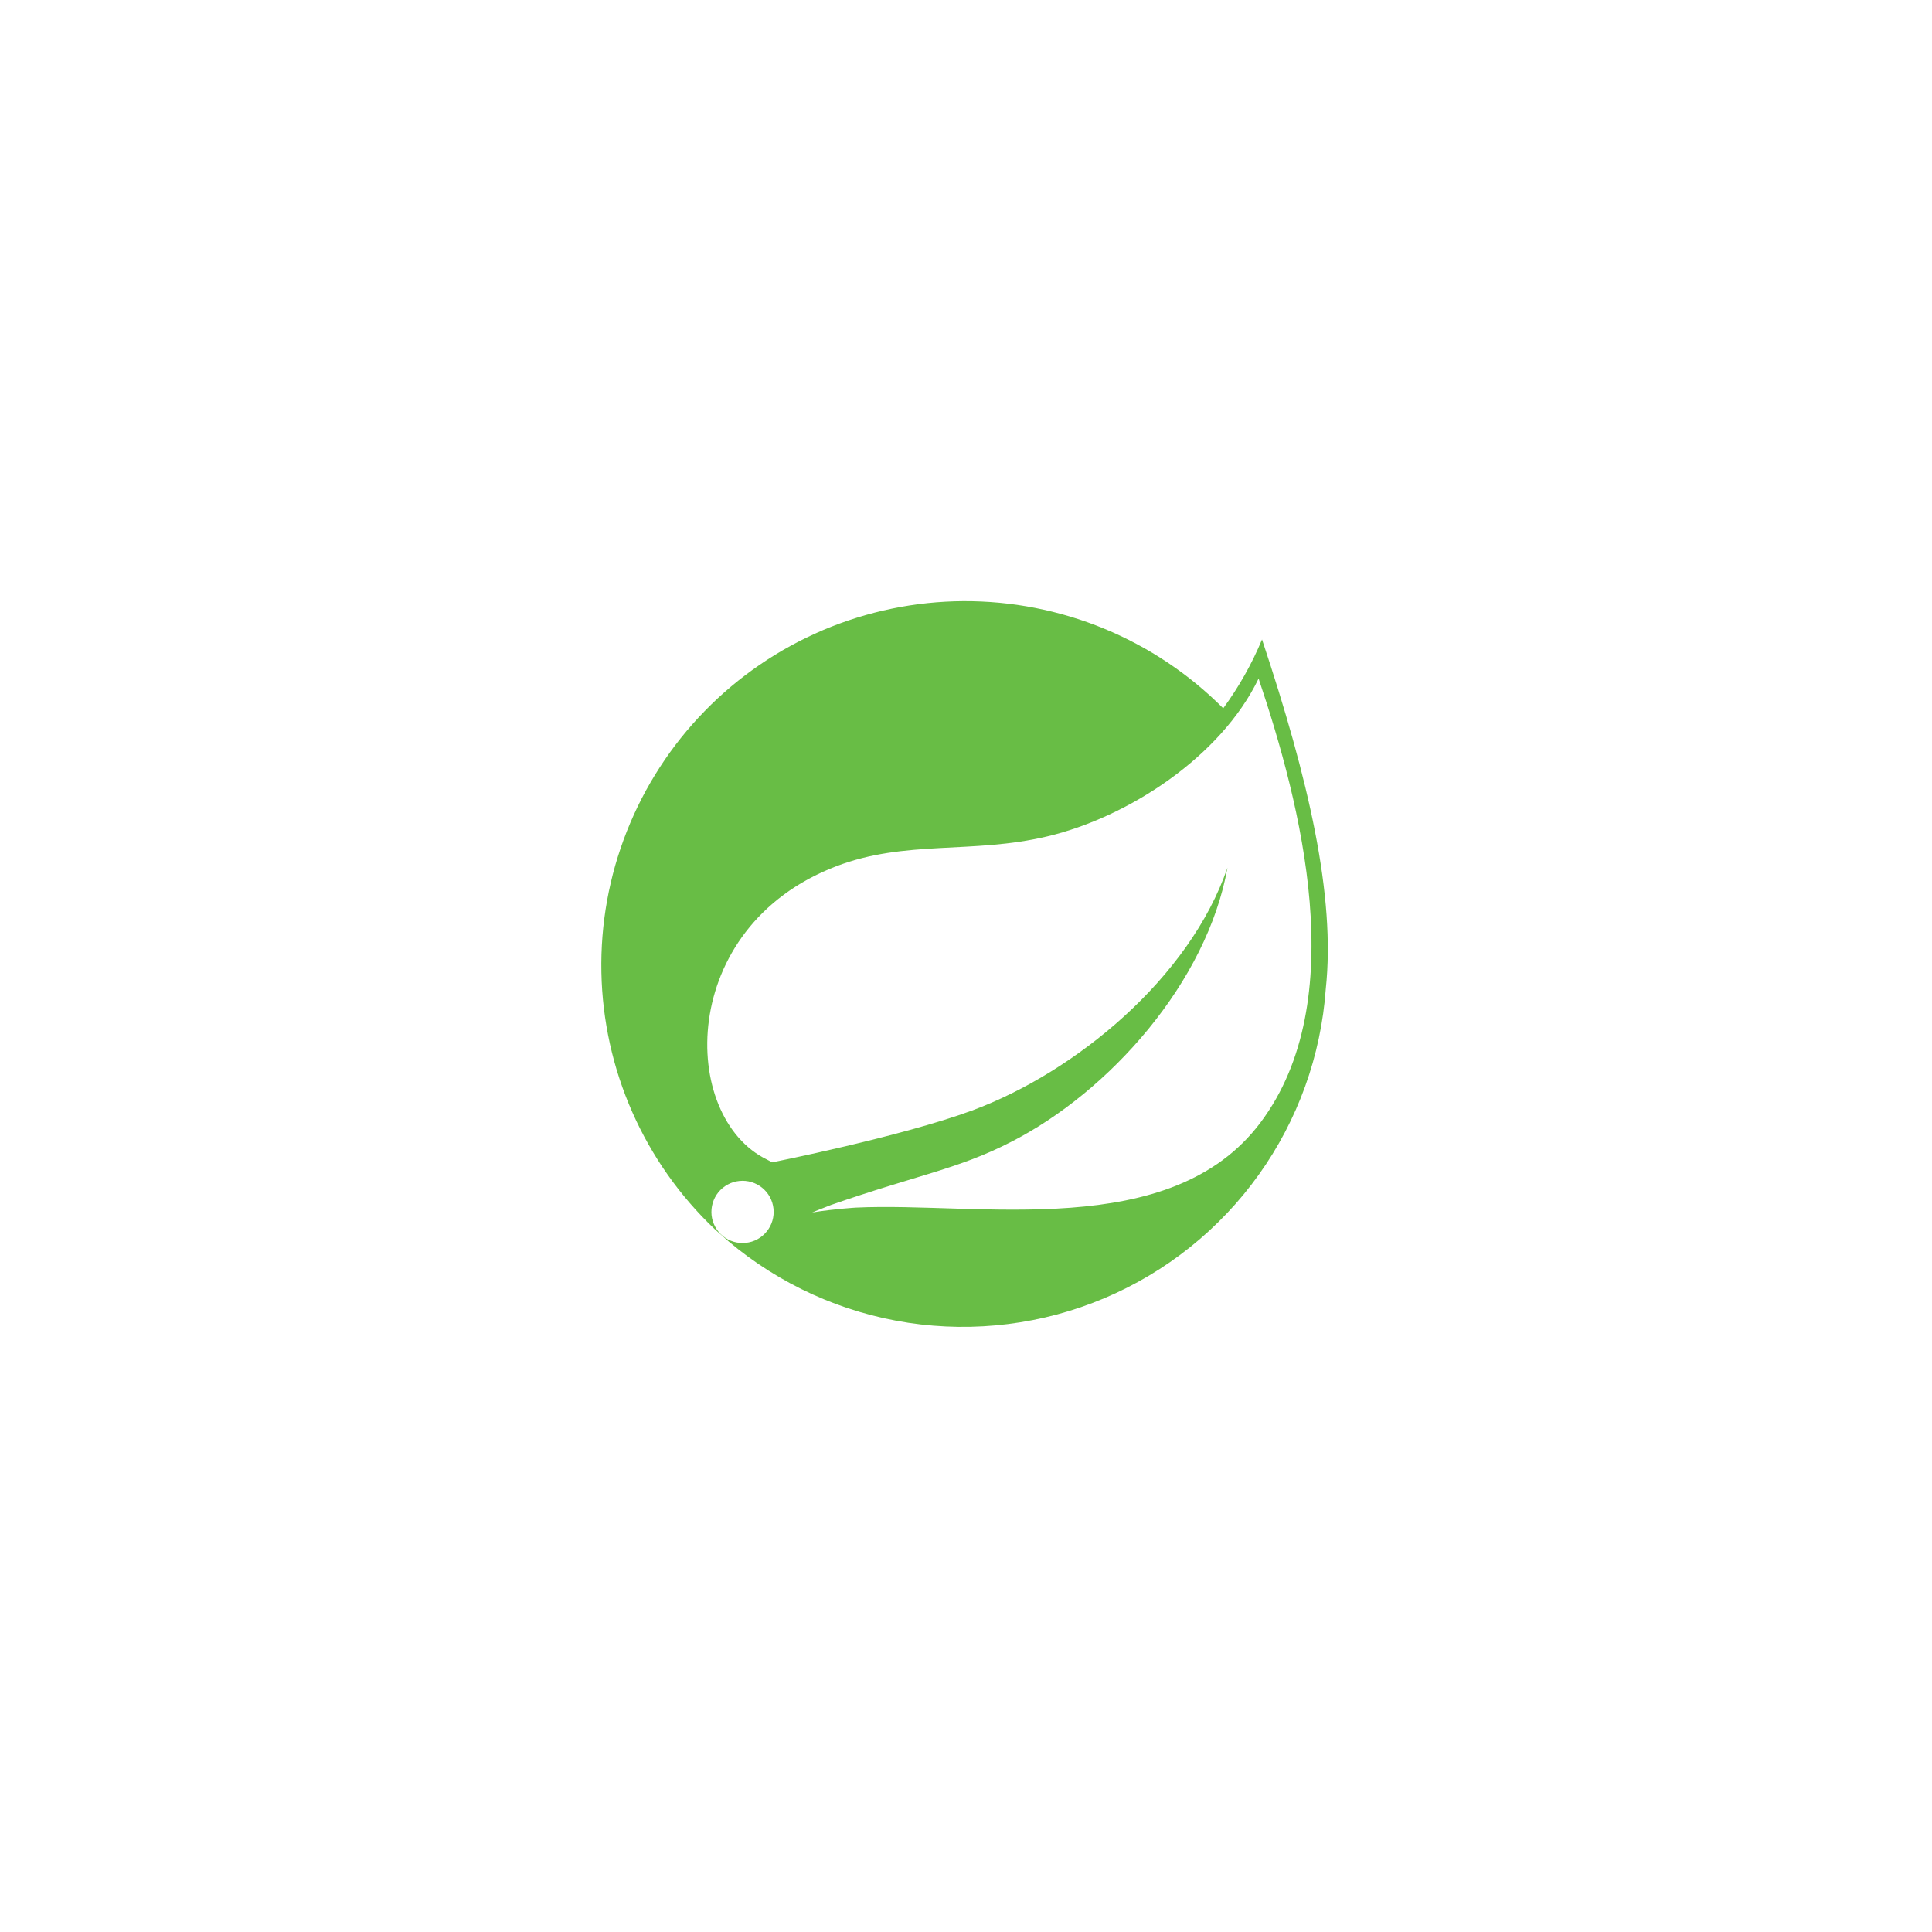
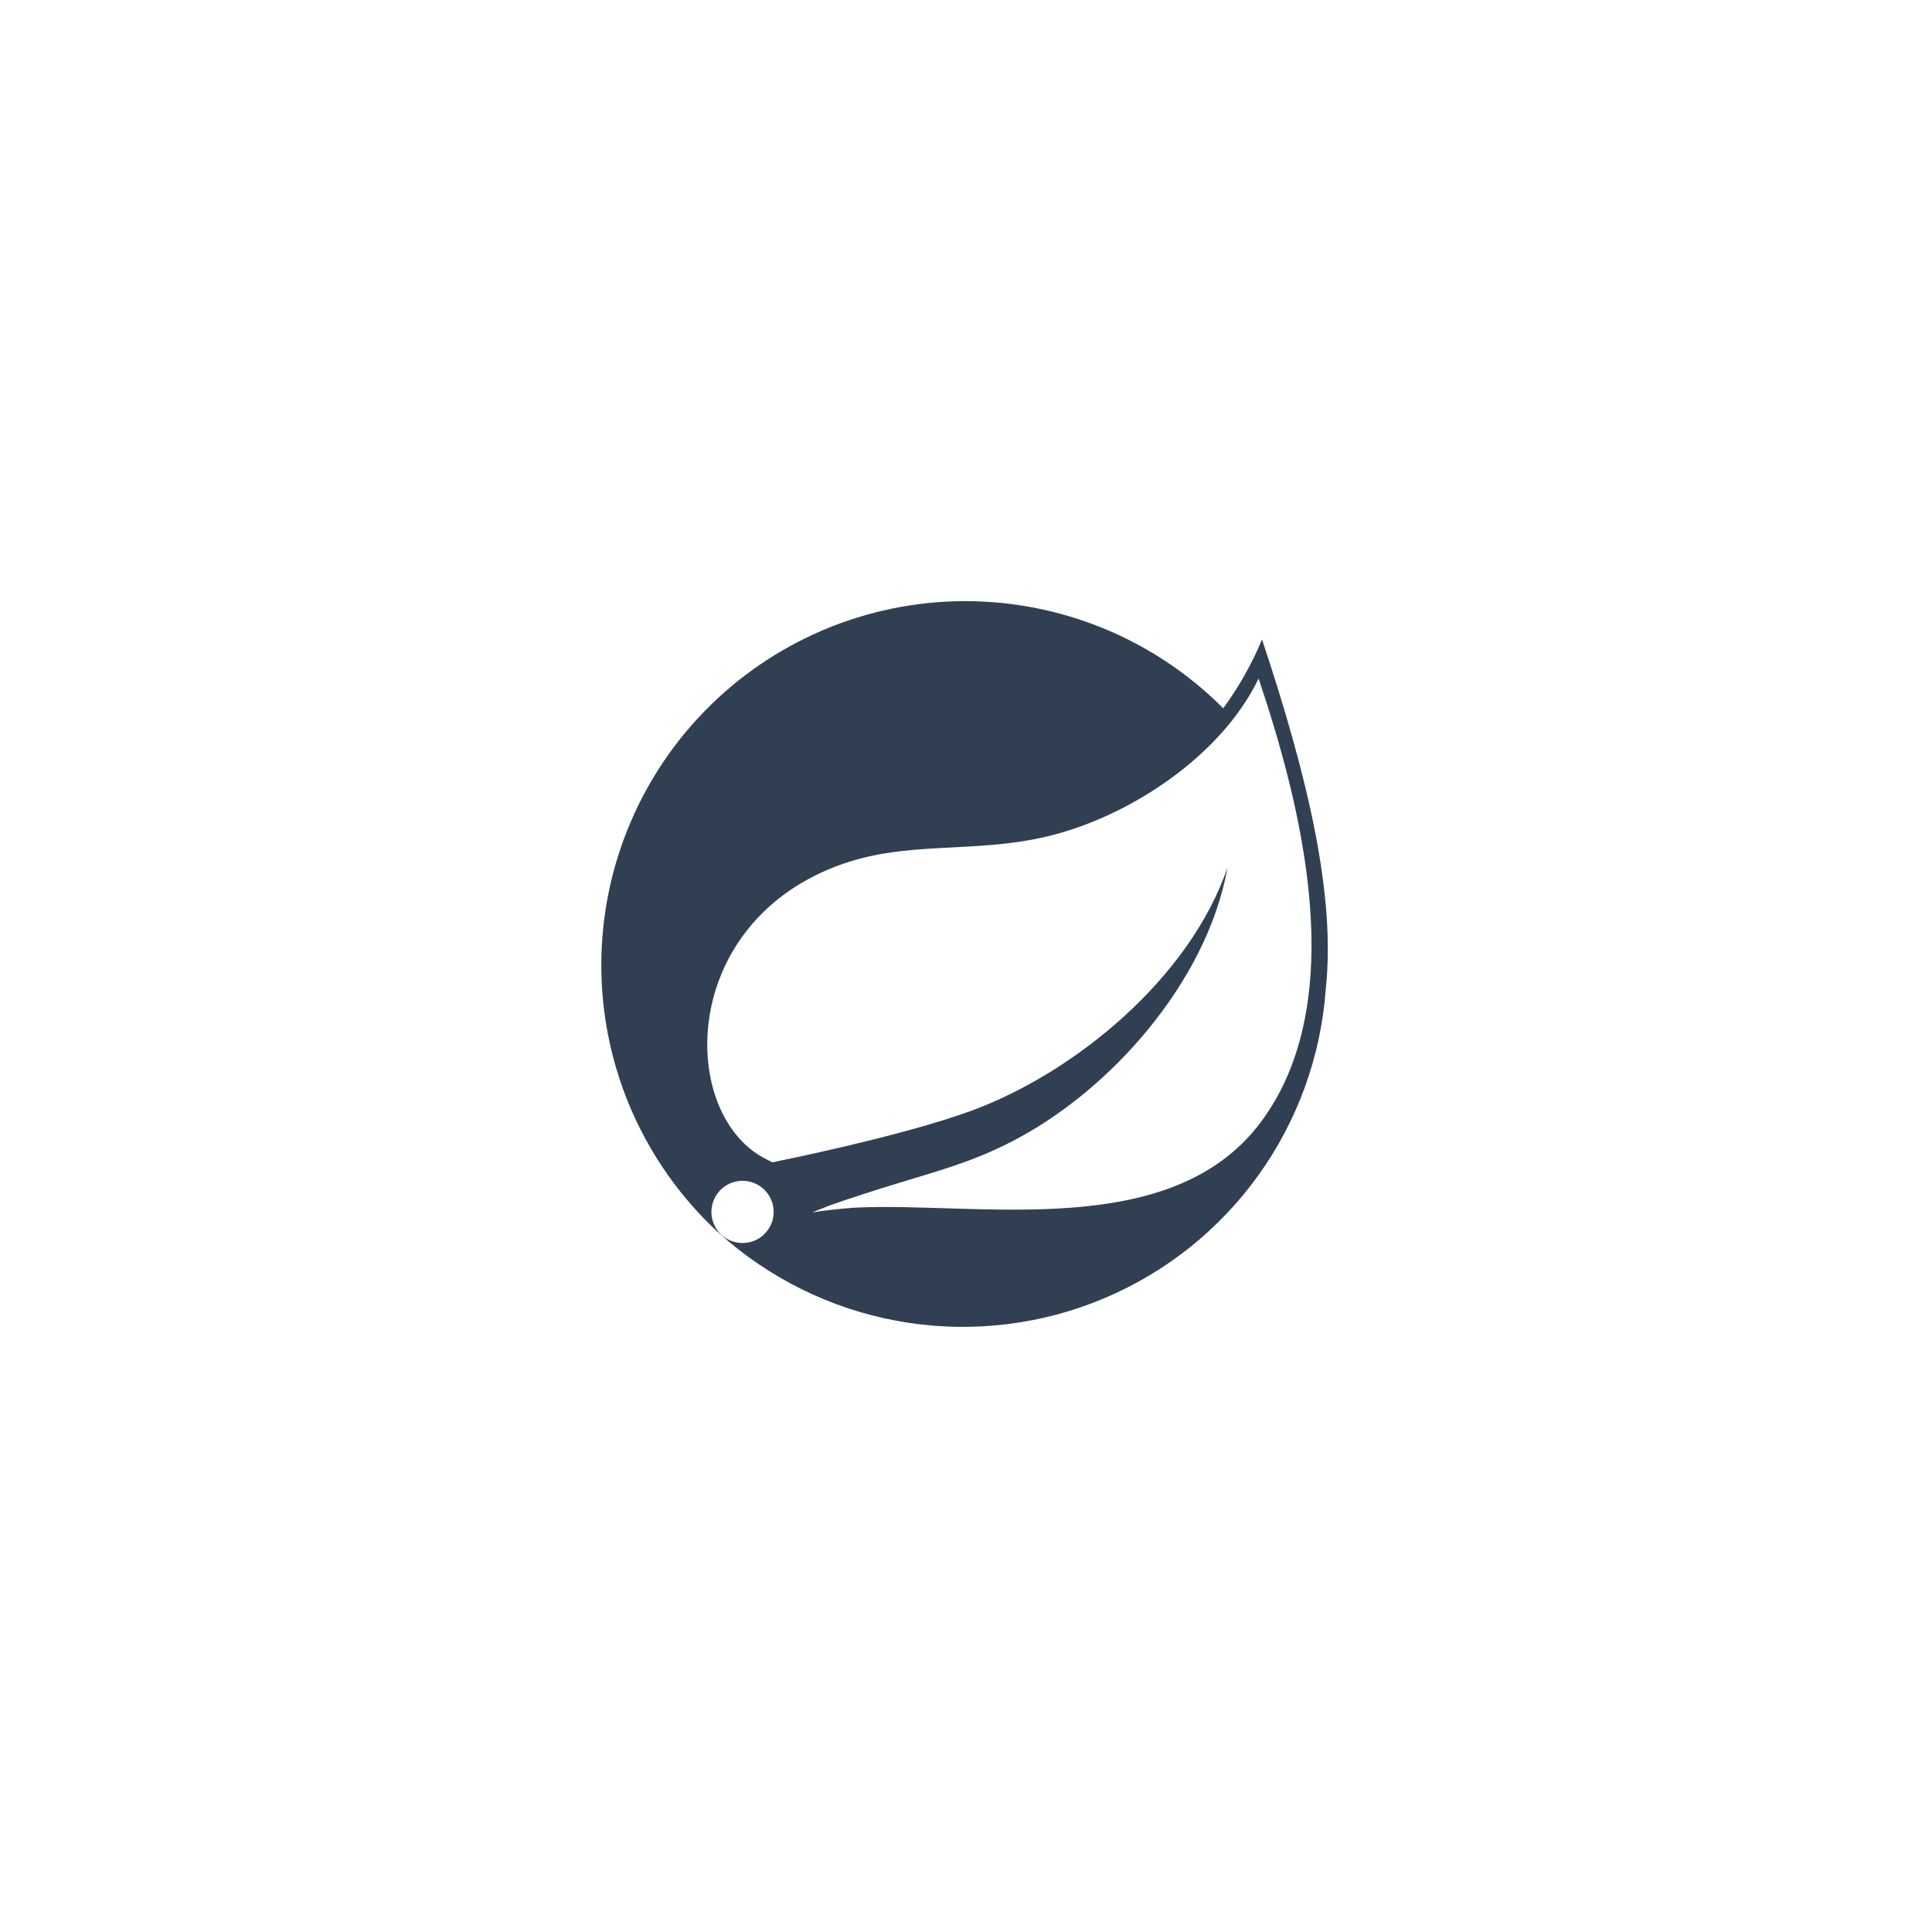
<svg xmlns="http://www.w3.org/2000/svg" width="2500" zoomAndPan="magnify" viewBox="0 0 224.88 225" height="2500" preserveAspectRatio="xMidYMid meet" version="1.0">
  <defs>
    <clipPath id="8c9985869f">
      <path d="M 0 0.059 L 224.762 0.059 L 224.762 224.938 L 0 224.938 Z M 0 0.059 " clip-rule="nonzero" />
    </clipPath>
  </defs>
  <g clip-path="url(#8c9985869f)">


</g>
-   <path fill="#68bd45" d="M 146.914 74.477 C 145.727 77.328 144.223 79.996 142.398 82.488 C 141.41 81.496 140.375 80.555 139.293 79.664 C 138.211 78.773 137.086 77.938 135.922 77.16 C 134.758 76.383 133.559 75.66 132.32 75.004 C 131.086 74.344 129.82 73.746 128.523 73.211 C 127.227 72.676 125.91 72.207 124.566 71.805 C 123.227 71.402 121.867 71.066 120.492 70.797 C 119.117 70.527 117.73 70.328 116.336 70.195 C 114.941 70.066 113.543 70.004 112.141 70.008 C 110.742 70.016 109.344 70.094 107.949 70.238 C 106.555 70.387 105.172 70.598 103.801 70.883 C 102.43 71.164 101.074 71.516 99.734 71.934 C 98.398 72.352 97.082 72.832 95.793 73.379 C 94.504 73.93 93.246 74.539 92.016 75.211 C 90.785 75.883 89.594 76.613 88.438 77.406 C 87.281 78.195 86.164 79.043 85.09 79.945 C 84.02 80.844 82.992 81.797 82.016 82.801 C 81.035 83.805 80.109 84.852 79.234 85.945 C 78.359 87.043 77.543 88.176 76.781 89.355 C 76.02 90.531 75.316 91.742 74.676 92.984 C 74.035 94.23 73.457 95.508 72.941 96.809 C 72.426 98.113 71.977 99.438 71.59 100.785 C 71.207 102.133 70.891 103.496 70.641 104.875 C 70.395 106.254 70.211 107.641 70.102 109.039 C 69.992 110.434 69.949 111.836 69.977 113.234 C 70.004 114.637 70.102 116.031 70.266 117.426 C 70.434 118.816 70.668 120.195 70.969 121.562 C 71.273 122.93 71.641 124.281 72.078 125.613 C 72.516 126.945 73.016 128.25 73.582 129.531 C 74.148 130.812 74.777 132.066 75.469 133.285 C 76.16 134.504 76.906 135.688 77.715 136.832 C 78.523 137.977 79.383 139.078 80.301 140.137 C 81.219 141.199 82.184 142.211 83.203 143.172 L 84.77 144.555 C 86.258 145.809 87.824 146.957 89.469 147.992 C 91.113 149.031 92.82 149.949 94.594 150.754 C 96.367 151.555 98.184 152.234 100.051 152.785 C 101.914 153.336 103.809 153.758 105.73 154.051 C 107.656 154.34 109.59 154.496 111.535 154.523 C 113.48 154.547 115.418 154.438 117.348 154.195 C 119.277 153.953 121.18 153.582 123.059 153.078 C 124.938 152.574 126.773 151.941 128.562 151.184 C 130.355 150.43 132.086 149.551 133.758 148.555 C 135.43 147.562 137.023 146.457 138.543 145.242 C 140.062 144.027 141.492 142.711 142.828 141.301 C 144.168 139.891 145.402 138.391 146.535 136.809 C 147.664 135.227 148.684 133.578 149.586 131.855 C 150.492 130.133 151.273 128.355 151.934 126.527 C 152.594 124.695 153.125 122.832 153.527 120.926 C 153.93 119.023 154.203 117.102 154.34 115.164 C 155.496 104.371 152.328 90.715 146.918 74.48 Z M 89.23 143.418 C 88.93 143.793 88.566 144.094 88.145 144.324 C 87.723 144.555 87.273 144.691 86.793 144.742 C 86.316 144.793 85.848 144.75 85.387 144.613 C 84.926 144.477 84.508 144.258 84.133 143.957 C 83.758 143.652 83.457 143.289 83.23 142.867 C 83 142.445 82.859 141.996 82.809 141.516 C 82.762 141.039 82.805 140.57 82.941 140.109 C 83.078 139.648 83.297 139.23 83.598 138.855 C 83.902 138.484 84.266 138.184 84.688 137.953 C 85.109 137.723 85.559 137.582 86.039 137.535 C 86.516 137.484 86.988 137.527 87.445 137.664 C 87.906 137.801 88.324 138.023 88.699 138.324 C 89.07 138.629 89.371 138.988 89.602 139.41 C 89.828 139.832 89.969 140.285 90.02 140.762 C 90.07 141.238 90.027 141.707 89.891 142.168 C 89.754 142.629 89.535 143.047 89.23 143.418 Z M 146.742 130.727 C 136.277 144.66 113.941 139.957 99.621 140.637 C 99.621 140.637 97.082 140.785 94.527 141.203 C 94.527 141.203 95.492 140.793 96.723 140.328 C 106.781 136.828 111.535 136.152 117.645 133.008 C 129.148 127.16 140.523 114.355 142.891 101.043 C 138.512 113.852 125.227 124.863 113.129 129.336 C 104.84 132.391 89.863 135.367 89.863 135.367 L 89.262 135.043 C 79.07 130.09 78.758 108.02 97.285 100.902 C 105.402 97.777 113.164 99.496 121.926 97.402 C 131.285 95.18 142.109 88.172 146.516 79.023 C 151.441 93.656 157.379 116.562 146.734 130.734 Z M 146.742 130.727 " fill-opacity="1" fill-rule="nonzero" />
+   <path fill="#313f52" d="M 146.914 74.477 C 145.727 77.328 144.223 79.996 142.398 82.488 C 141.41 81.496 140.375 80.555 139.293 79.664 C 138.211 78.773 137.086 77.938 135.922 77.16 C 134.758 76.383 133.559 75.66 132.32 75.004 C 131.086 74.344 129.82 73.746 128.523 73.211 C 127.227 72.676 125.91 72.207 124.566 71.805 C 123.227 71.402 121.867 71.066 120.492 70.797 C 119.117 70.527 117.73 70.328 116.336 70.195 C 114.941 70.066 113.543 70.004 112.141 70.008 C 110.742 70.016 109.344 70.094 107.949 70.238 C 106.555 70.387 105.172 70.598 103.801 70.883 C 102.43 71.164 101.074 71.516 99.734 71.934 C 98.398 72.352 97.082 72.832 95.793 73.379 C 94.504 73.93 93.246 74.539 92.016 75.211 C 90.785 75.883 89.594 76.613 88.438 77.406 C 87.281 78.195 86.164 79.043 85.09 79.945 C 84.02 80.844 82.992 81.797 82.016 82.801 C 81.035 83.805 80.109 84.852 79.234 85.945 C 78.359 87.043 77.543 88.176 76.781 89.355 C 76.02 90.531 75.316 91.742 74.676 92.984 C 74.035 94.23 73.457 95.508 72.941 96.809 C 72.426 98.113 71.977 99.438 71.59 100.785 C 71.207 102.133 70.891 103.496 70.641 104.875 C 70.395 106.254 70.211 107.641 70.102 109.039 C 69.992 110.434 69.949 111.836 69.977 113.234 C 70.004 114.637 70.102 116.031 70.266 117.426 C 70.434 118.816 70.668 120.195 70.969 121.562 C 71.273 122.93 71.641 124.281 72.078 125.613 C 72.516 126.945 73.016 128.25 73.582 129.531 C 74.148 130.812 74.777 132.066 75.469 133.285 C 76.16 134.504 76.906 135.688 77.715 136.832 C 78.523 137.977 79.383 139.078 80.301 140.137 C 81.219 141.199 82.184 142.211 83.203 143.172 L 84.77 144.555 C 86.258 145.809 87.824 146.957 89.469 147.992 C 91.113 149.031 92.82 149.949 94.594 150.754 C 96.367 151.555 98.184 152.234 100.051 152.785 C 101.914 153.336 103.809 153.758 105.73 154.051 C 107.656 154.34 109.59 154.496 111.535 154.523 C 113.48 154.547 115.418 154.438 117.348 154.195 C 119.277 153.953 121.18 153.582 123.059 153.078 C 124.938 152.574 126.773 151.941 128.562 151.184 C 130.355 150.43 132.086 149.551 133.758 148.555 C 135.43 147.562 137.023 146.457 138.543 145.242 C 140.062 144.027 141.492 142.711 142.828 141.301 C 144.168 139.891 145.402 138.391 146.535 136.809 C 147.664 135.227 148.684 133.578 149.586 131.855 C 150.492 130.133 151.273 128.355 151.934 126.527 C 152.594 124.695 153.125 122.832 153.527 120.926 C 153.93 119.023 154.203 117.102 154.34 115.164 C 155.496 104.371 152.328 90.715 146.918 74.48 Z M 89.23 143.418 C 88.93 143.793 88.566 144.094 88.145 144.324 C 87.723 144.555 87.273 144.691 86.793 144.742 C 86.316 144.793 85.848 144.75 85.387 144.613 C 84.926 144.477 84.508 144.258 84.133 143.957 C 83.758 143.652 83.457 143.289 83.23 142.867 C 83 142.445 82.859 141.996 82.809 141.516 C 82.762 141.039 82.805 140.57 82.941 140.109 C 83.078 139.648 83.297 139.23 83.598 138.855 C 83.902 138.484 84.266 138.184 84.688 137.953 C 85.109 137.723 85.559 137.582 86.039 137.535 C 86.516 137.484 86.988 137.527 87.445 137.664 C 87.906 137.801 88.324 138.023 88.699 138.324 C 89.07 138.629 89.371 138.988 89.602 139.41 C 89.828 139.832 89.969 140.285 90.02 140.762 C 90.07 141.238 90.027 141.707 89.891 142.168 C 89.754 142.629 89.535 143.047 89.23 143.418 Z M 146.742 130.727 C 136.277 144.66 113.941 139.957 99.621 140.637 C 99.621 140.637 97.082 140.785 94.527 141.203 C 94.527 141.203 95.492 140.793 96.723 140.328 C 106.781 136.828 111.535 136.152 117.645 133.008 C 129.148 127.16 140.523 114.355 142.891 101.043 C 138.512 113.852 125.227 124.863 113.129 129.336 C 104.84 132.391 89.863 135.367 89.863 135.367 L 89.262 135.043 C 79.07 130.09 78.758 108.02 97.285 100.902 C 105.402 97.777 113.164 99.496 121.926 97.402 C 131.285 95.18 142.109 88.172 146.516 79.023 C 151.441 93.656 157.379 116.562 146.734 130.734 Z M 146.742 130.727 " fill-opacity="1" fill-rule="nonzero" />
</svg>
